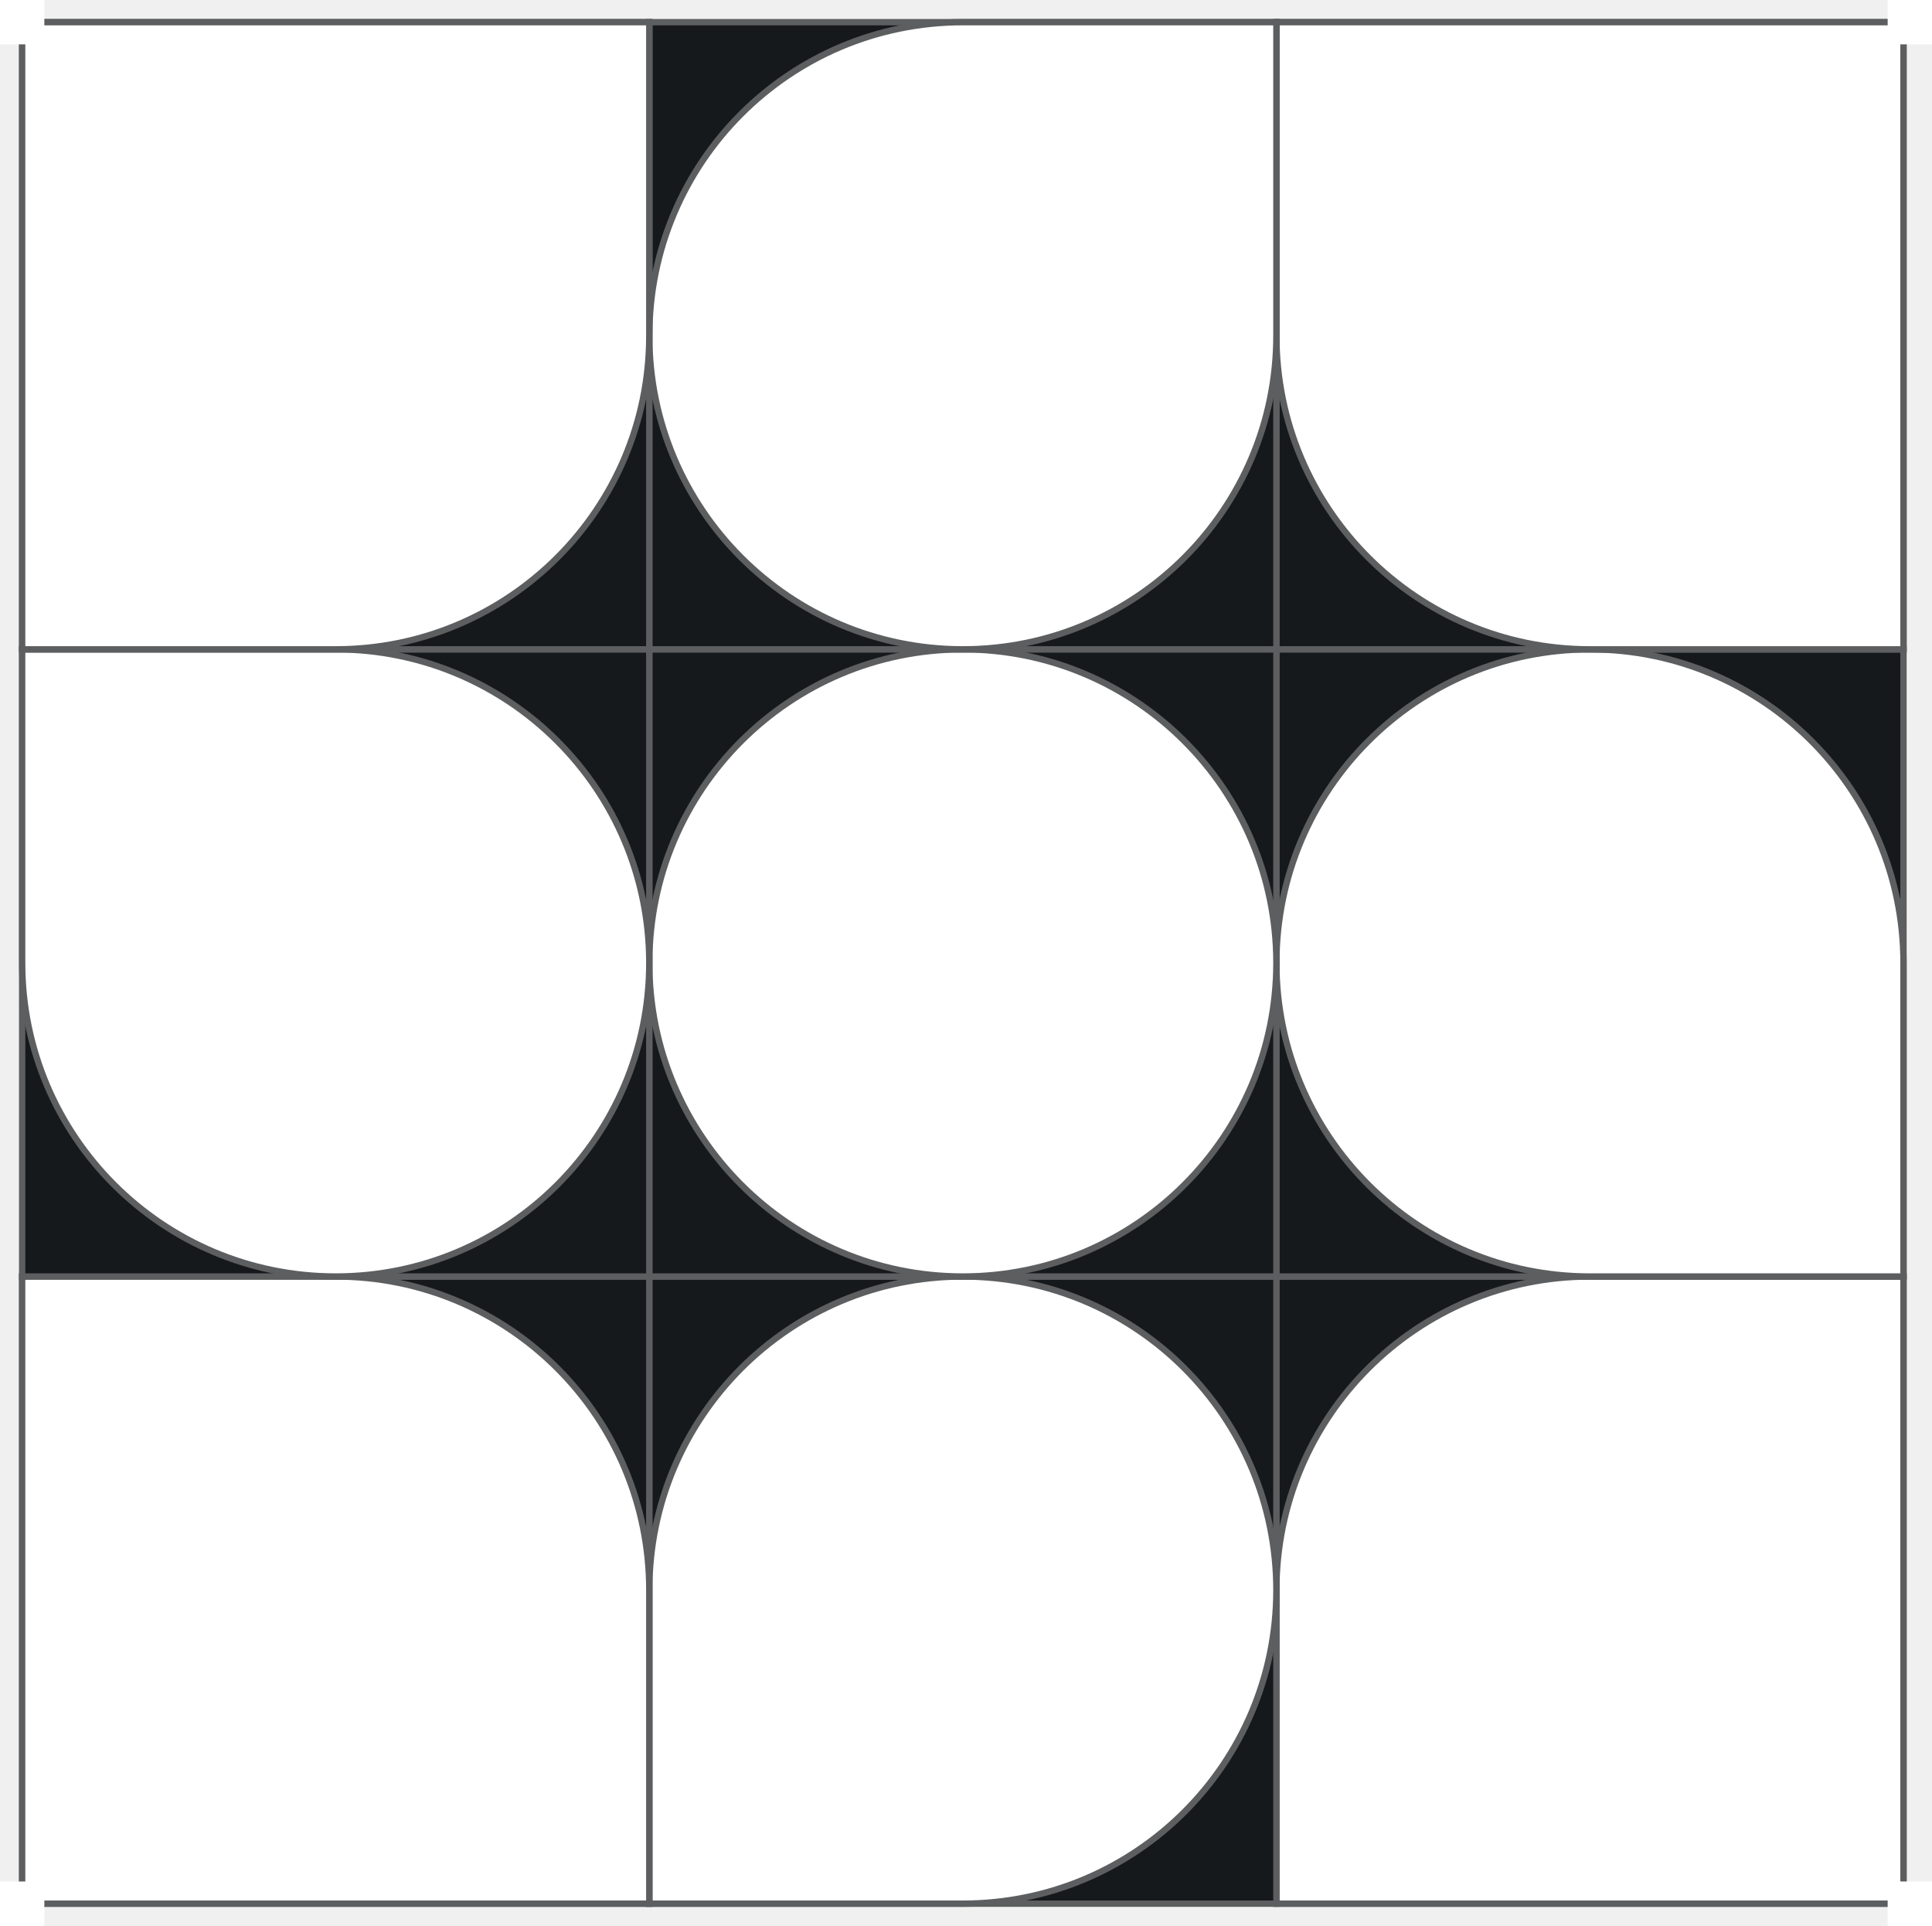
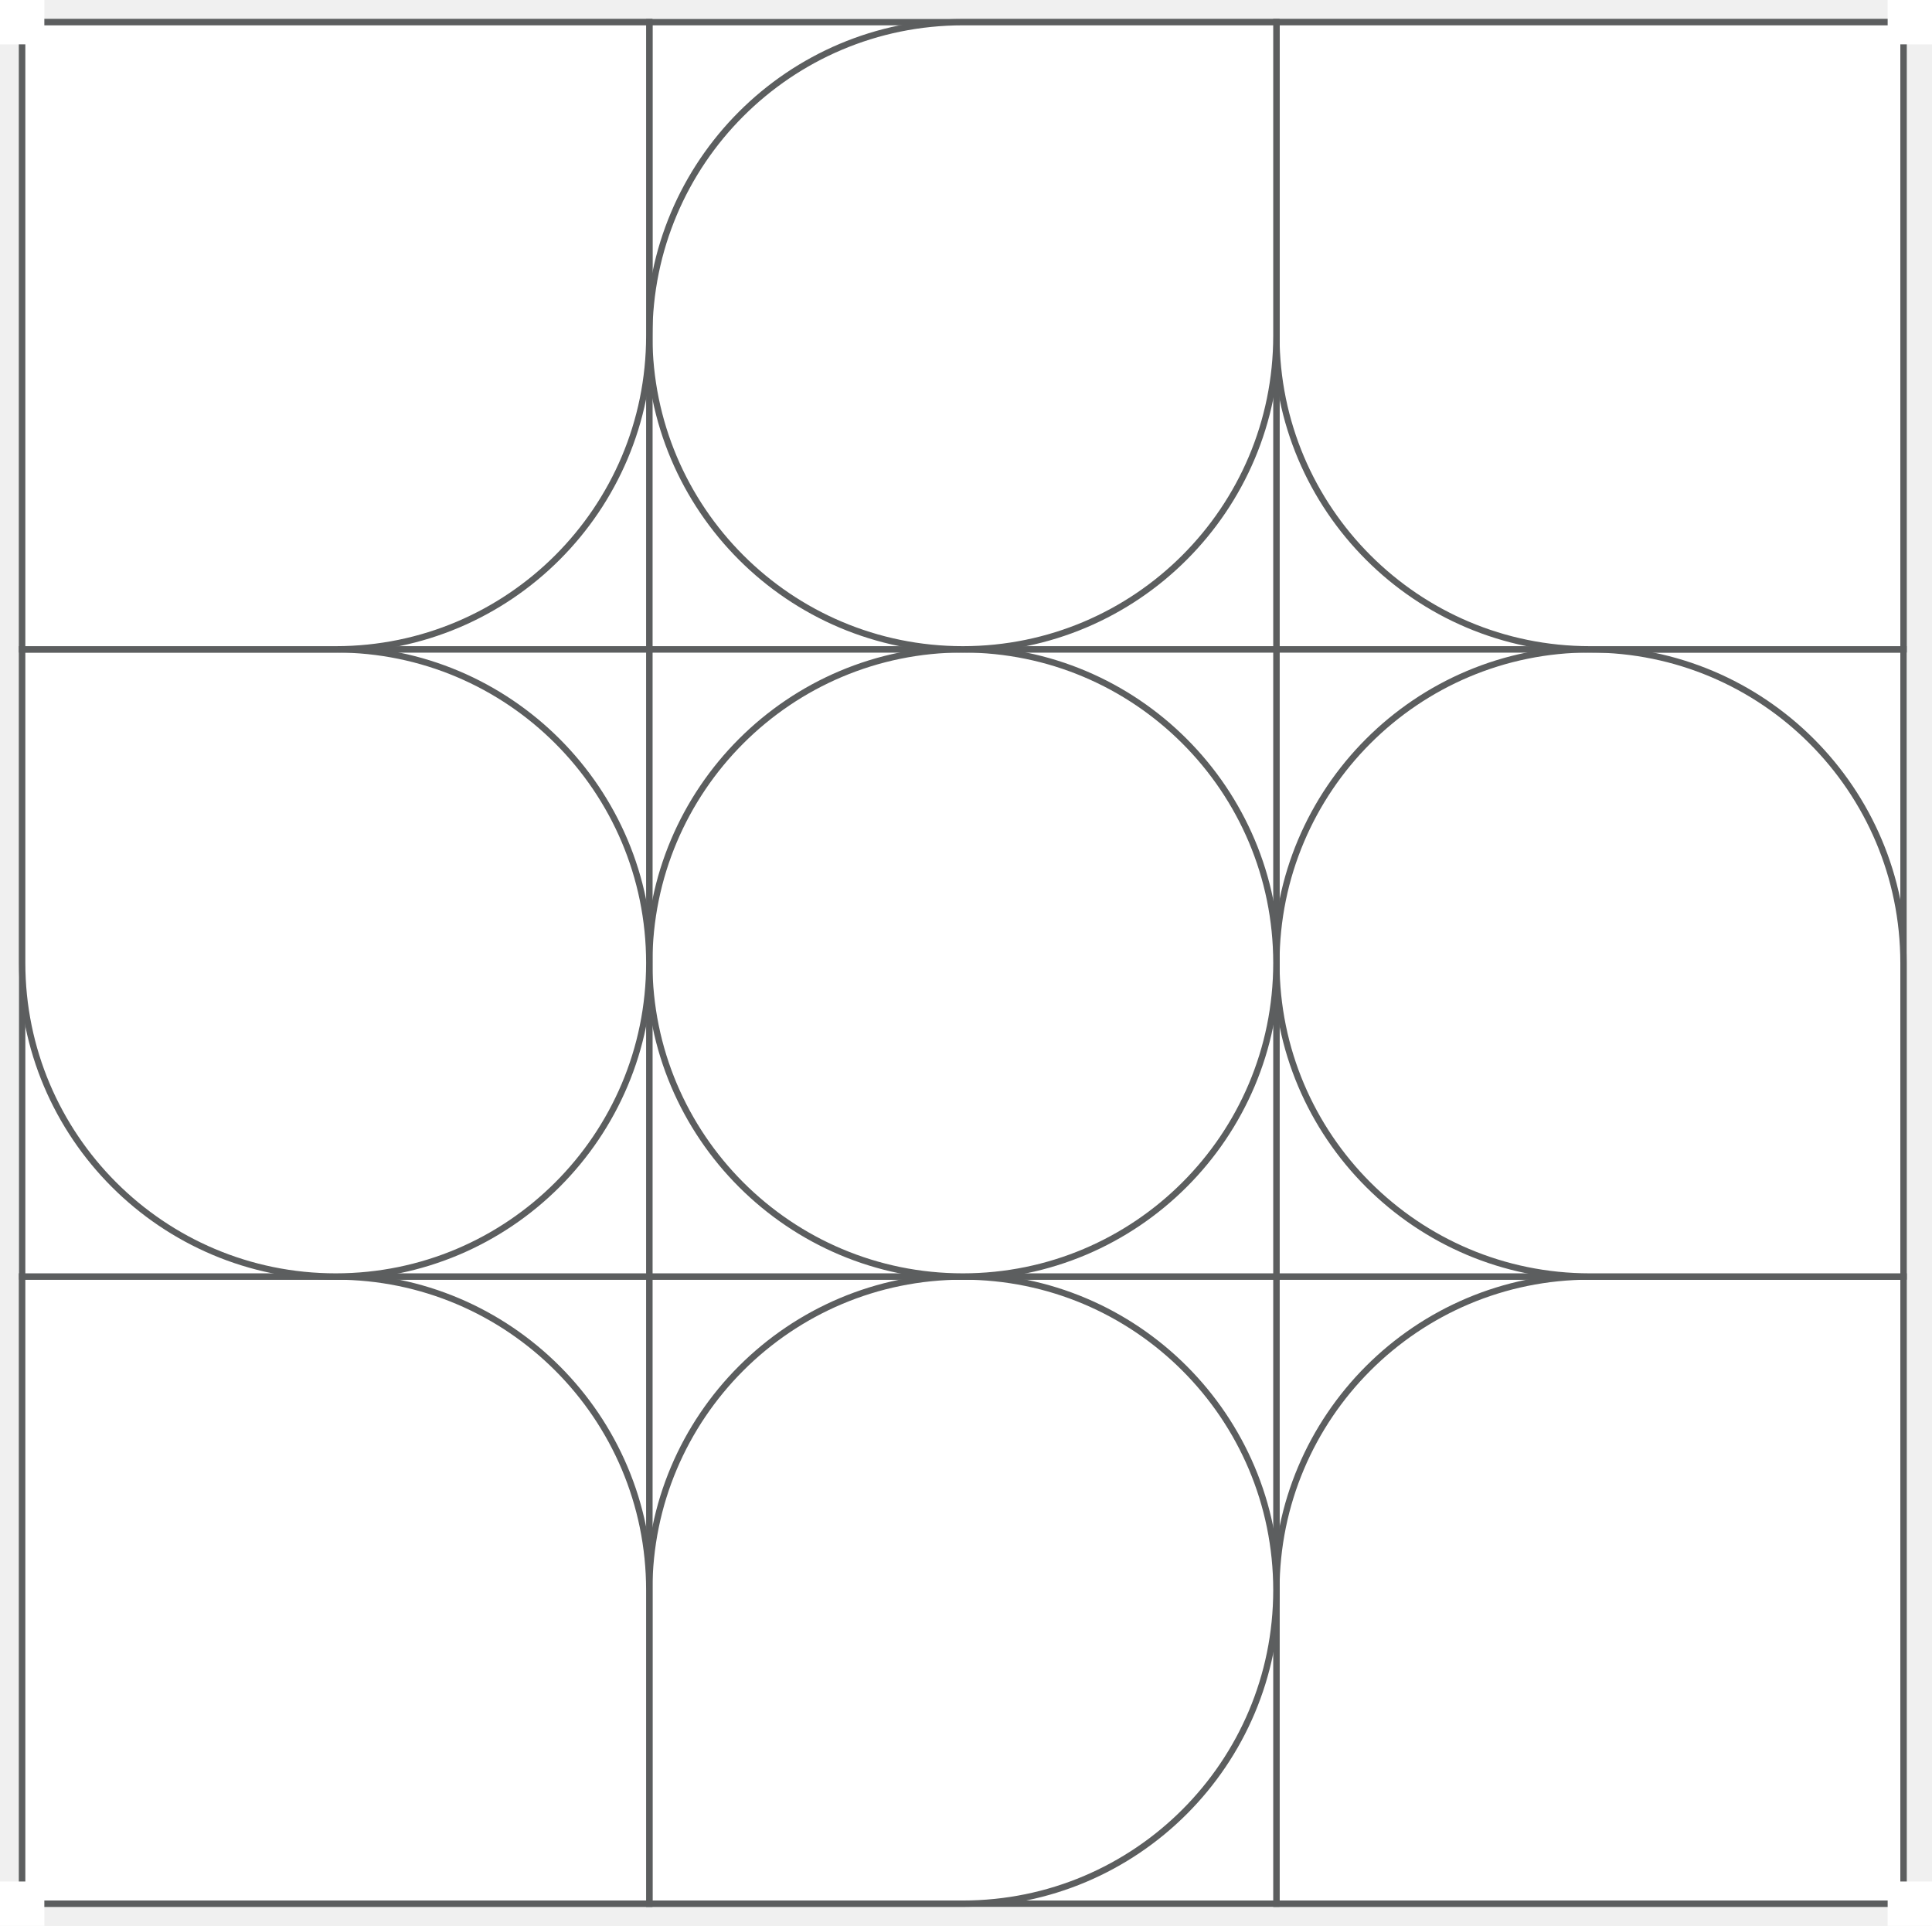
<svg xmlns="http://www.w3.org/2000/svg" width="305" height="304" viewBox="0 0 305 304" fill="none">
-   <rect x="201.5" y="201.5" width="99" height="99" fill="#16191B" stroke="#5C5E5F" />
+   <rect x="201.5" y="201.5" width="99" height="99" fill="white" stroke="#5C5E5F" />
  <path d="M251 201.5H300.5V300.5H201.5V251C201.5 223.662 223.662 201.5 251 201.5Z" fill="white" stroke="#5C5E5F" />
-   <rect x="102.5" y="201.5" width="99" height="99" fill="#16191B" stroke="#5C5E5F" />
+   <rect x="102.5" y="201.5" width="99" height="99" fill="white" stroke="#5C5E5F" />
  <path d="M152 201.5C179.338 201.5 201.5 223.662 201.5 251C201.5 278.338 179.338 300.5 152 300.5H102.5V251C102.5 223.662 124.662 201.5 152 201.5Z" fill="white" stroke="#5C5E5F" />
-   <rect x="3.5" y="201.5" width="99" height="99" fill="#16191B" stroke="#5C5E5F" />
+   <rect x="3.5" y="201.5" width="99" height="99" fill="white" stroke="#5C5E5F" />
  <path d="M53 201.5C80.338 201.5 102.5 223.662 102.5 251V300.5H3.5V201.5H53Z" fill="white" stroke="#5C5E5F" />
-   <rect x="201.5" y="102.5" width="99" height="99" fill="#16191B" stroke="#5C5E5F" />
+   <rect x="201.5" y="102.5" width="99" height="99" fill="white" stroke="#5C5E5F" />
  <path d="M251 102.5C278.338 102.5 300.5 124.662 300.5 152V201.5H251C223.662 201.5 201.5 179.338 201.5 152C201.5 124.662 223.662 102.5 251 102.5Z" fill="white" stroke="#5C5E5F" />
-   <rect x="201.5" y="3.5" width="99" height="99" fill="#16191B" stroke="#5C5E5F" />
+   <rect x="201.5" y="3.5" width="99" height="99" fill="white" stroke="#5C5E5F" />
  <path d="M300.5 3.5V102.5H251C223.662 102.5 201.5 80.338 201.5 53V3.5H300.5Z" fill="white" stroke="#5C5E5F" />
-   <rect x="102.5" y="102.5" width="99" height="99" fill="#16191B" stroke="#5C5E5F" />
+   <rect x="102.5" y="102.5" width="99" height="99" fill="white" stroke="#5C5E5F" />
  <rect x="102.5" y="102.5" width="99" height="99" rx="49.5" fill="white" stroke="#5C5E5F" />
-   <rect x="102.5" y="3.5" width="99" height="99" fill="#16191B" stroke="#5C5E5F" />
+   <rect x="102.5" y="3.5" width="99" height="99" fill="white" stroke="#5C5E5F" />
  <path d="M152 3.5H201.5V53C201.5 80.338 179.338 102.5 152 102.5C124.662 102.5 102.5 80.338 102.5 53C102.5 25.662 124.662 3.5 152 3.5Z" fill="white" stroke="#5C5E5F" />
-   <rect x="3.5" y="102.5" width="99" height="99" fill="#16191B" stroke="#5C5E5F" />
+   <rect x="3.5" y="102.5" width="99" height="99" fill="white" stroke="#5C5E5F" />
  <path d="M53 102.5C80.338 102.5 102.5 124.662 102.5 152C102.5 179.338 80.338 201.5 53 201.5C25.662 201.5 3.5 179.338 3.5 152V102.5H53Z" fill="white" stroke="#5C5E5F" />
-   <rect x="3.5" y="3.5" width="99" height="99" fill="#16191B" stroke="#5C5E5F" />
+   <rect x="3.5" y="3.5" width="99" height="99" fill="white" stroke="#5C5E5F" />
  <path d="M102.5 3.5V53C102.5 80.338 80.338 102.5 53 102.5H3.5V3.5H102.5Z" fill="white" stroke="#5C5E5F" />
  <rect width="7" height="7" fill="white" />
  <rect y="297" width="7" height="7" fill="white" />
  <rect x="298" width="7" height="7" fill="white" />
  <rect x="298" y="297" width="7" height="7" fill="white" />
</svg>
